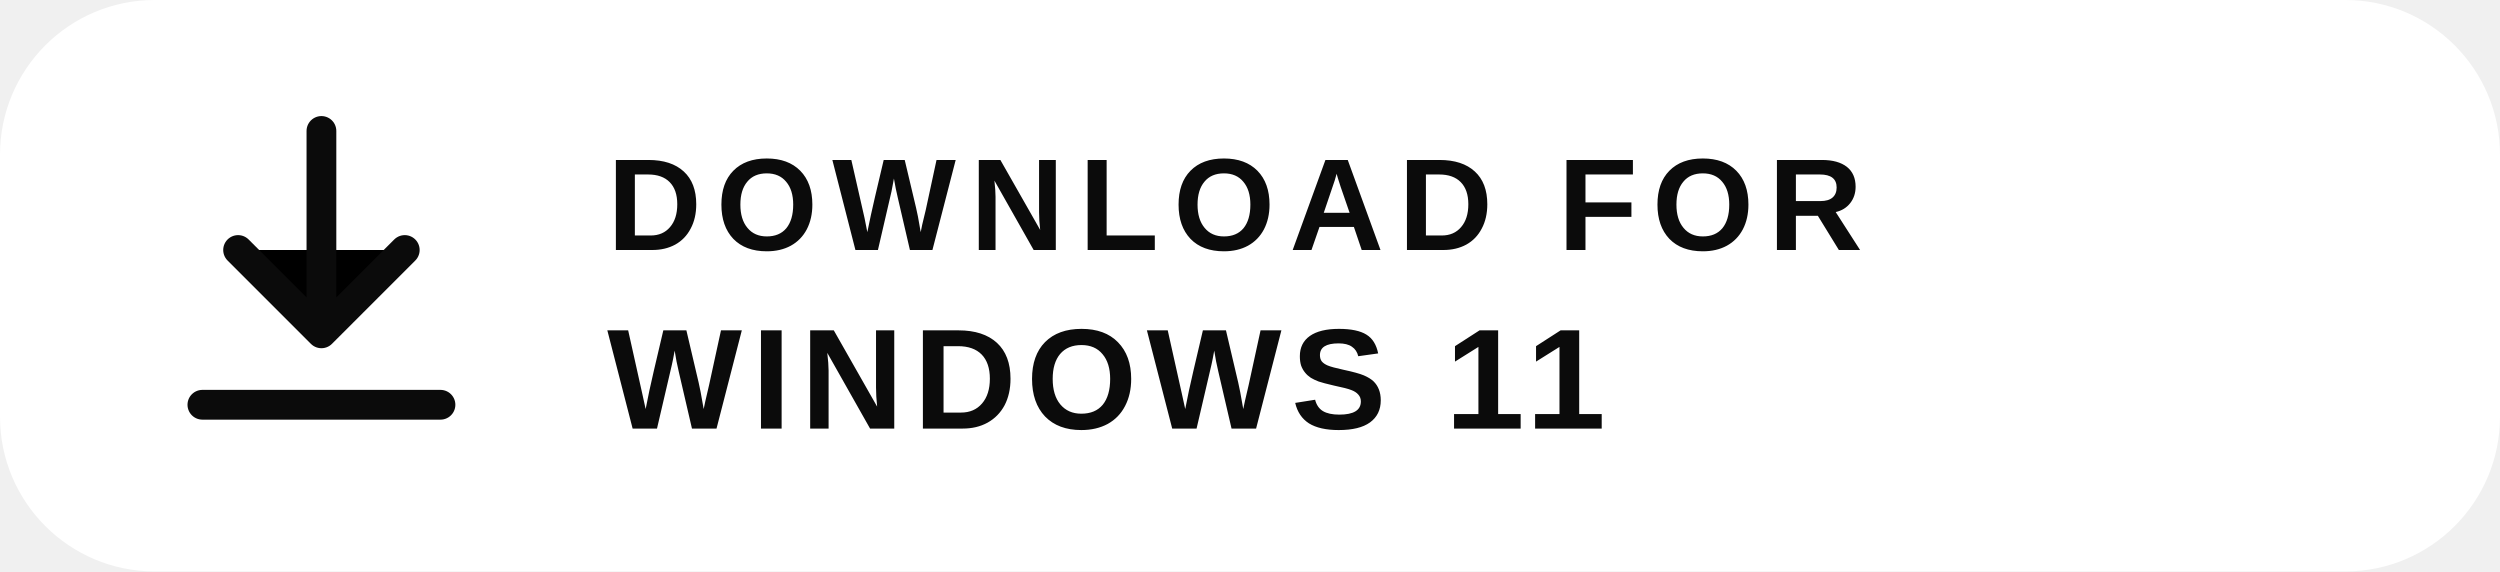
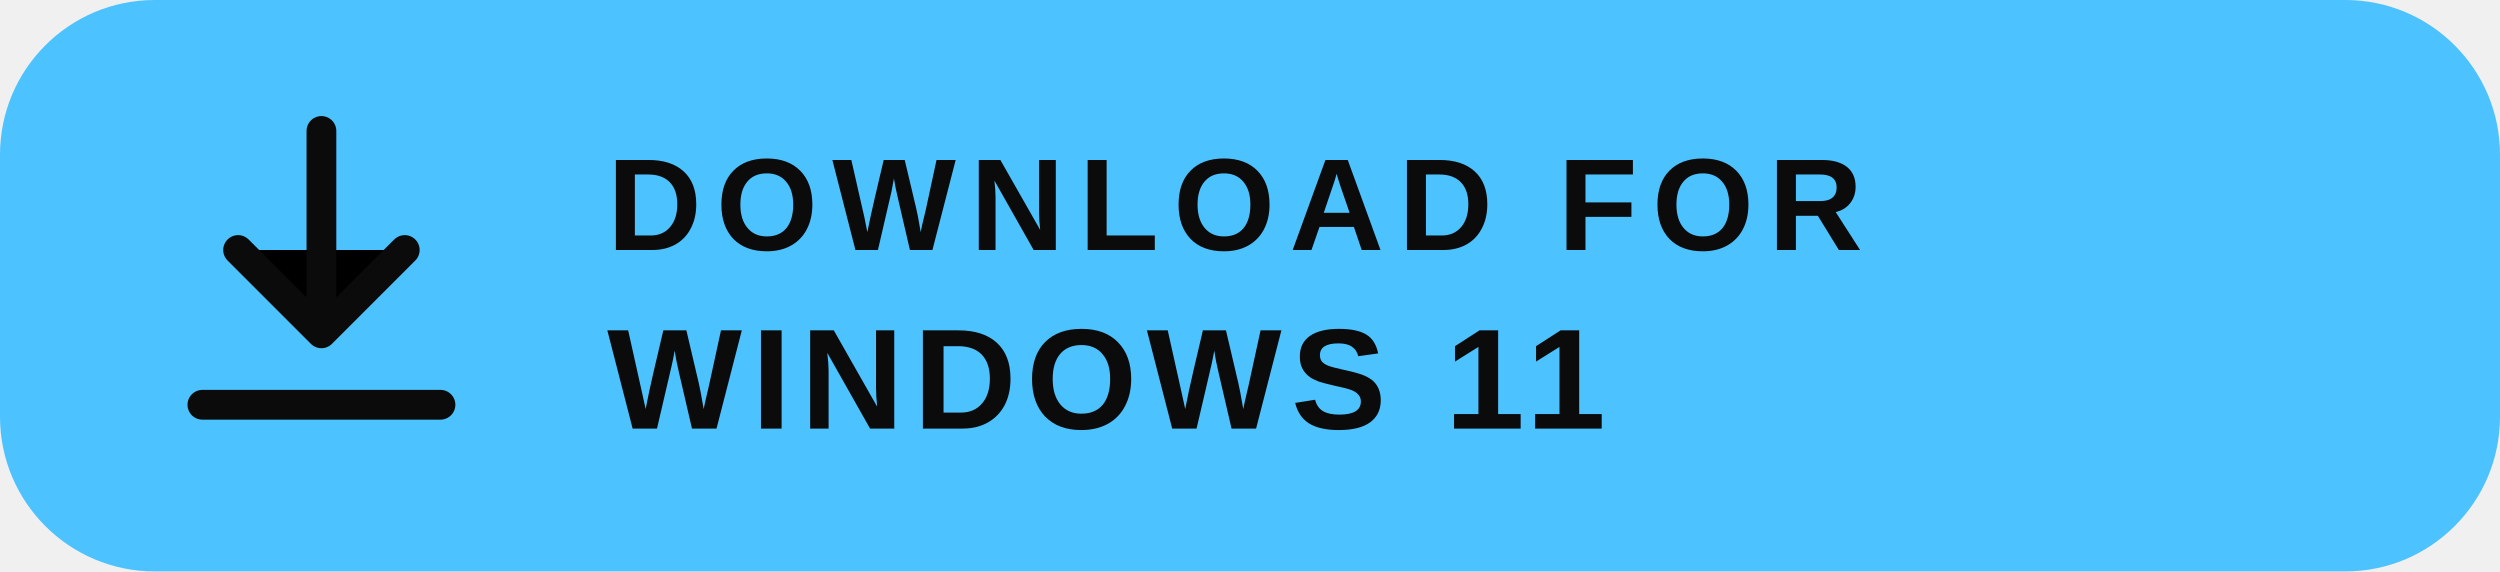
<svg xmlns="http://www.w3.org/2000/svg" width="210" height="48" viewBox="0 0 210 48">
-   <rect width="210" height="48" rx="13" fill="#FFFFFF" />
+   <rect width="210" height="48" rx="13" fill="#4CC2FF" />
  <path d="M27 11v17m-7-7 7 7 7-7M17 34h20" stroke="#0B0B0B" stroke-width="2.5" stroke-linecap="round" stroke-linejoin="round" />
  <text x="51" y="21" fill="#0B0B0B" font-family="Segoe UI,Arial,sans-serif" font-size="11" font-weight="700" letter-spacing="1.2">DOWNLOAD FOR</text>
  <text x="51" y="36" fill="#0B0B0B" font-family="Segoe UI,Arial,sans-serif" font-size="12" font-weight="700" letter-spacing=".8">WINDOWS 11</text>
</svg>
